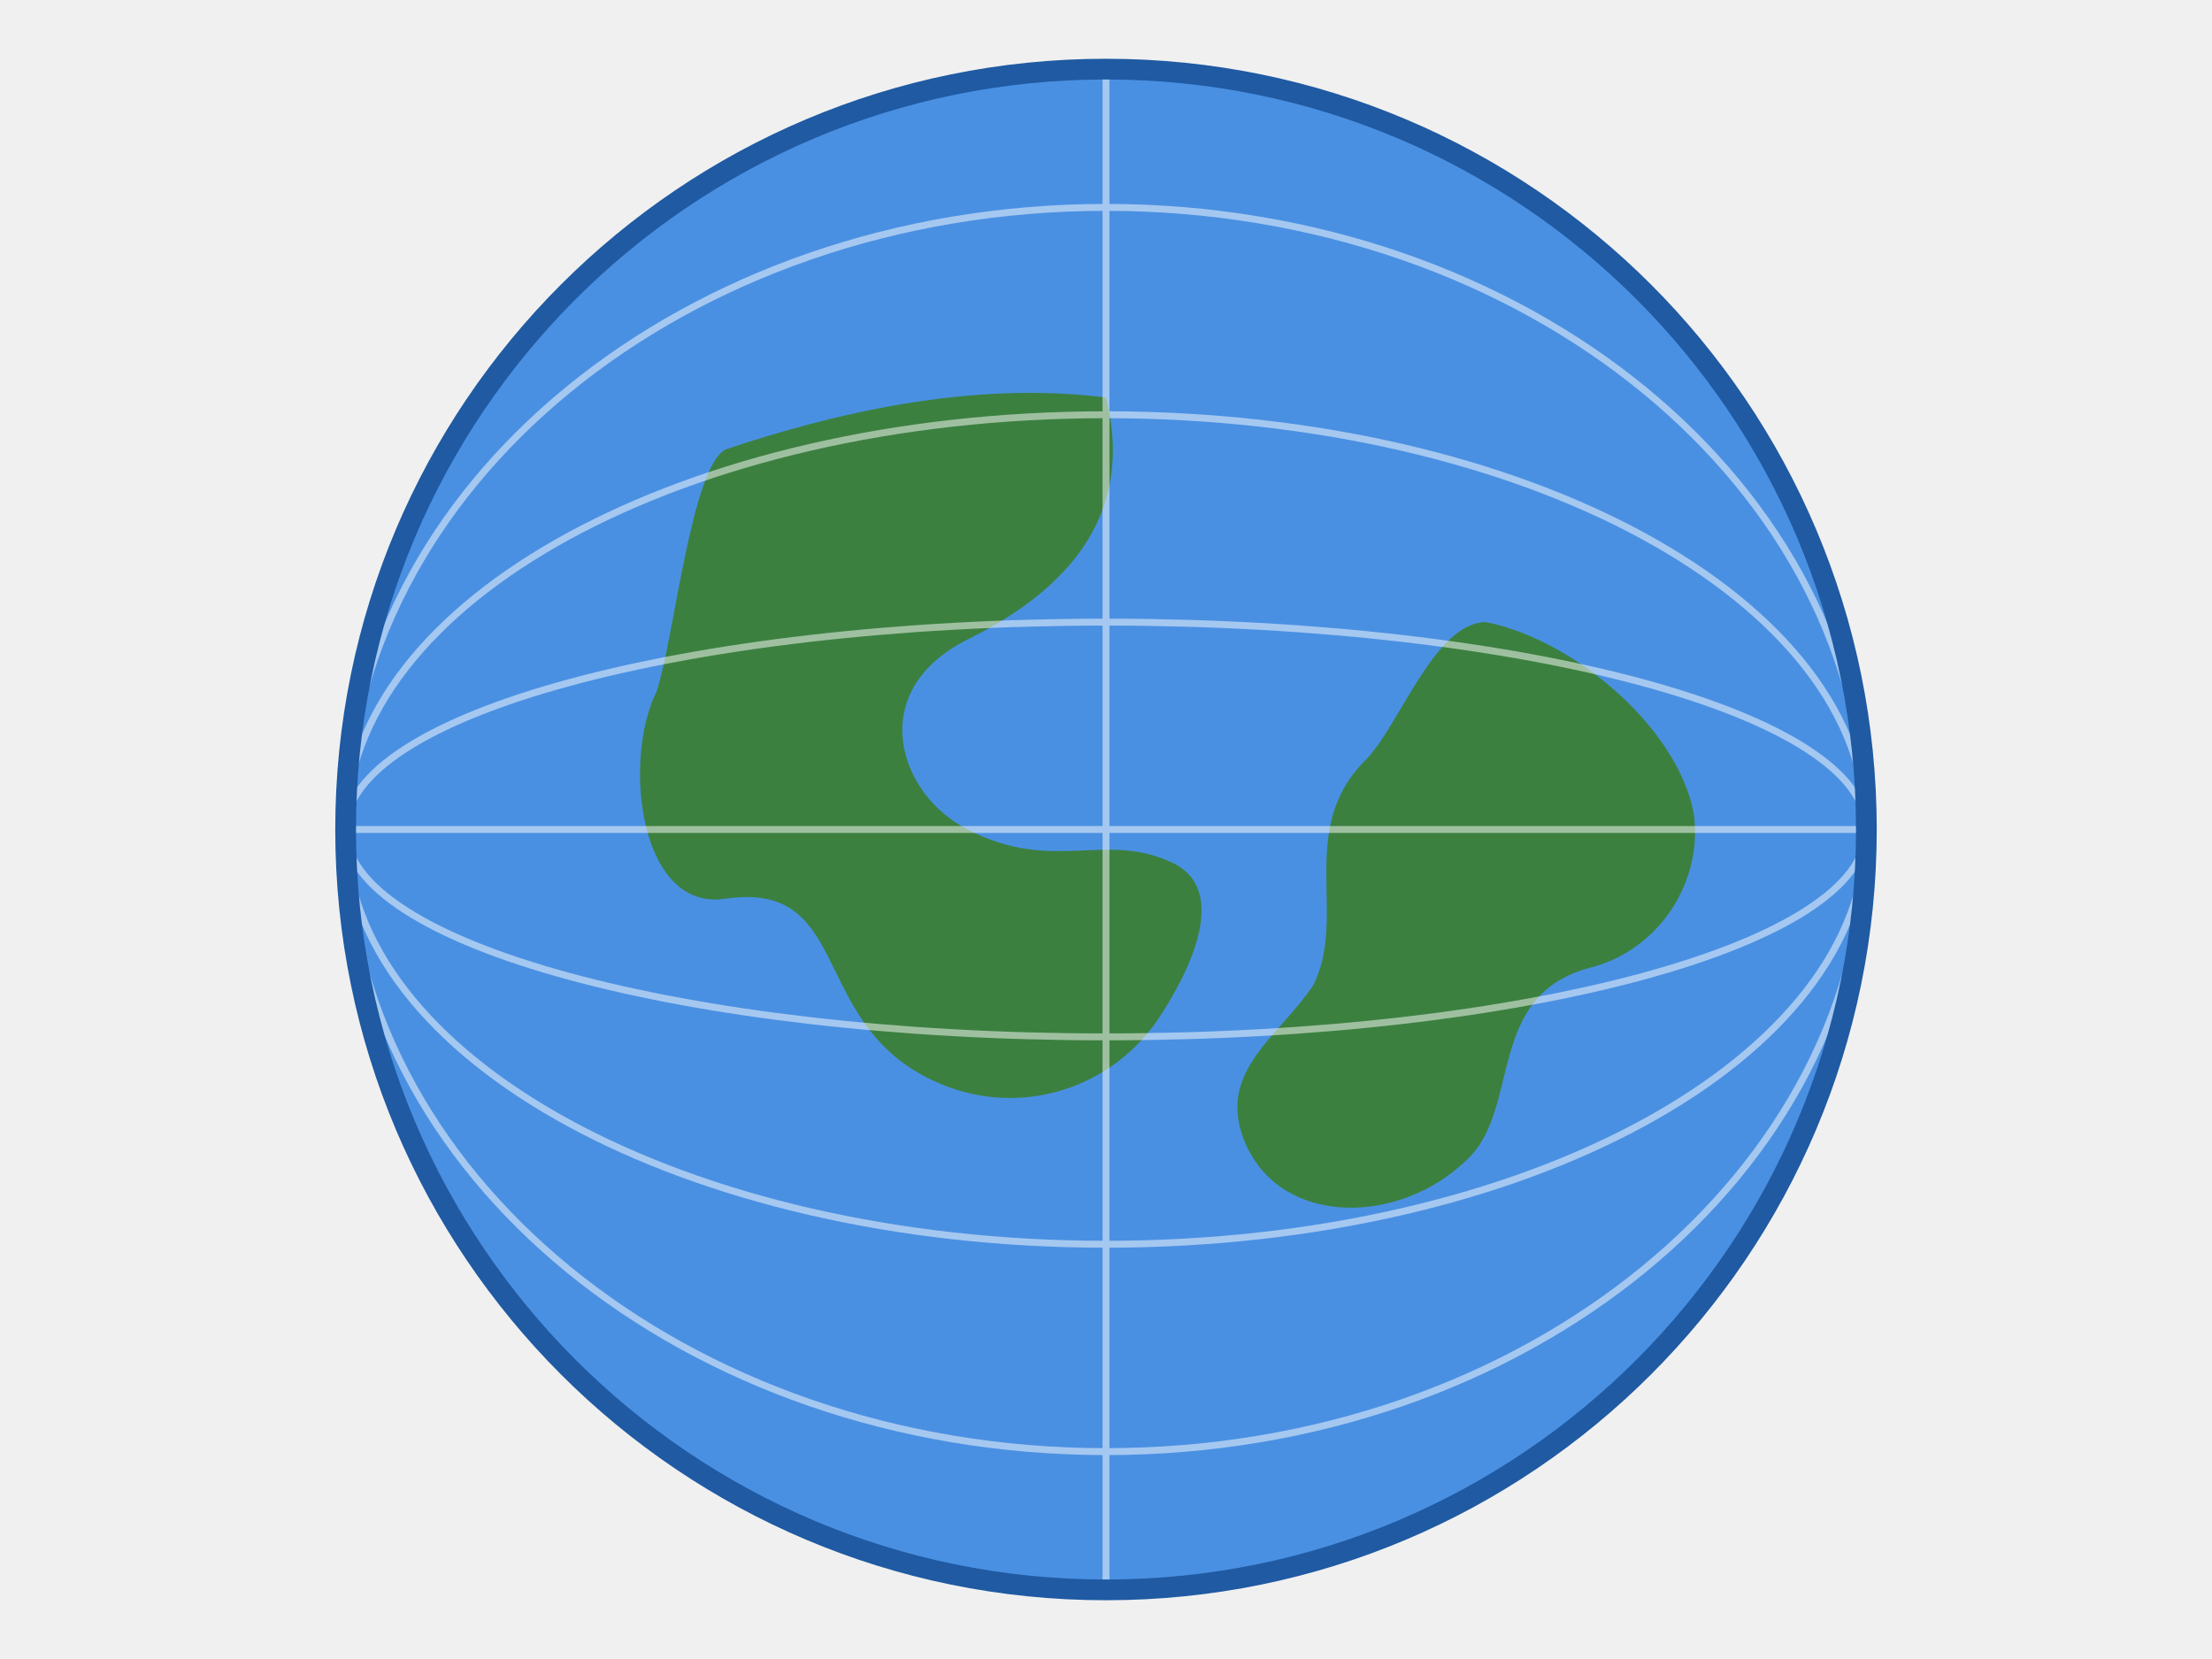
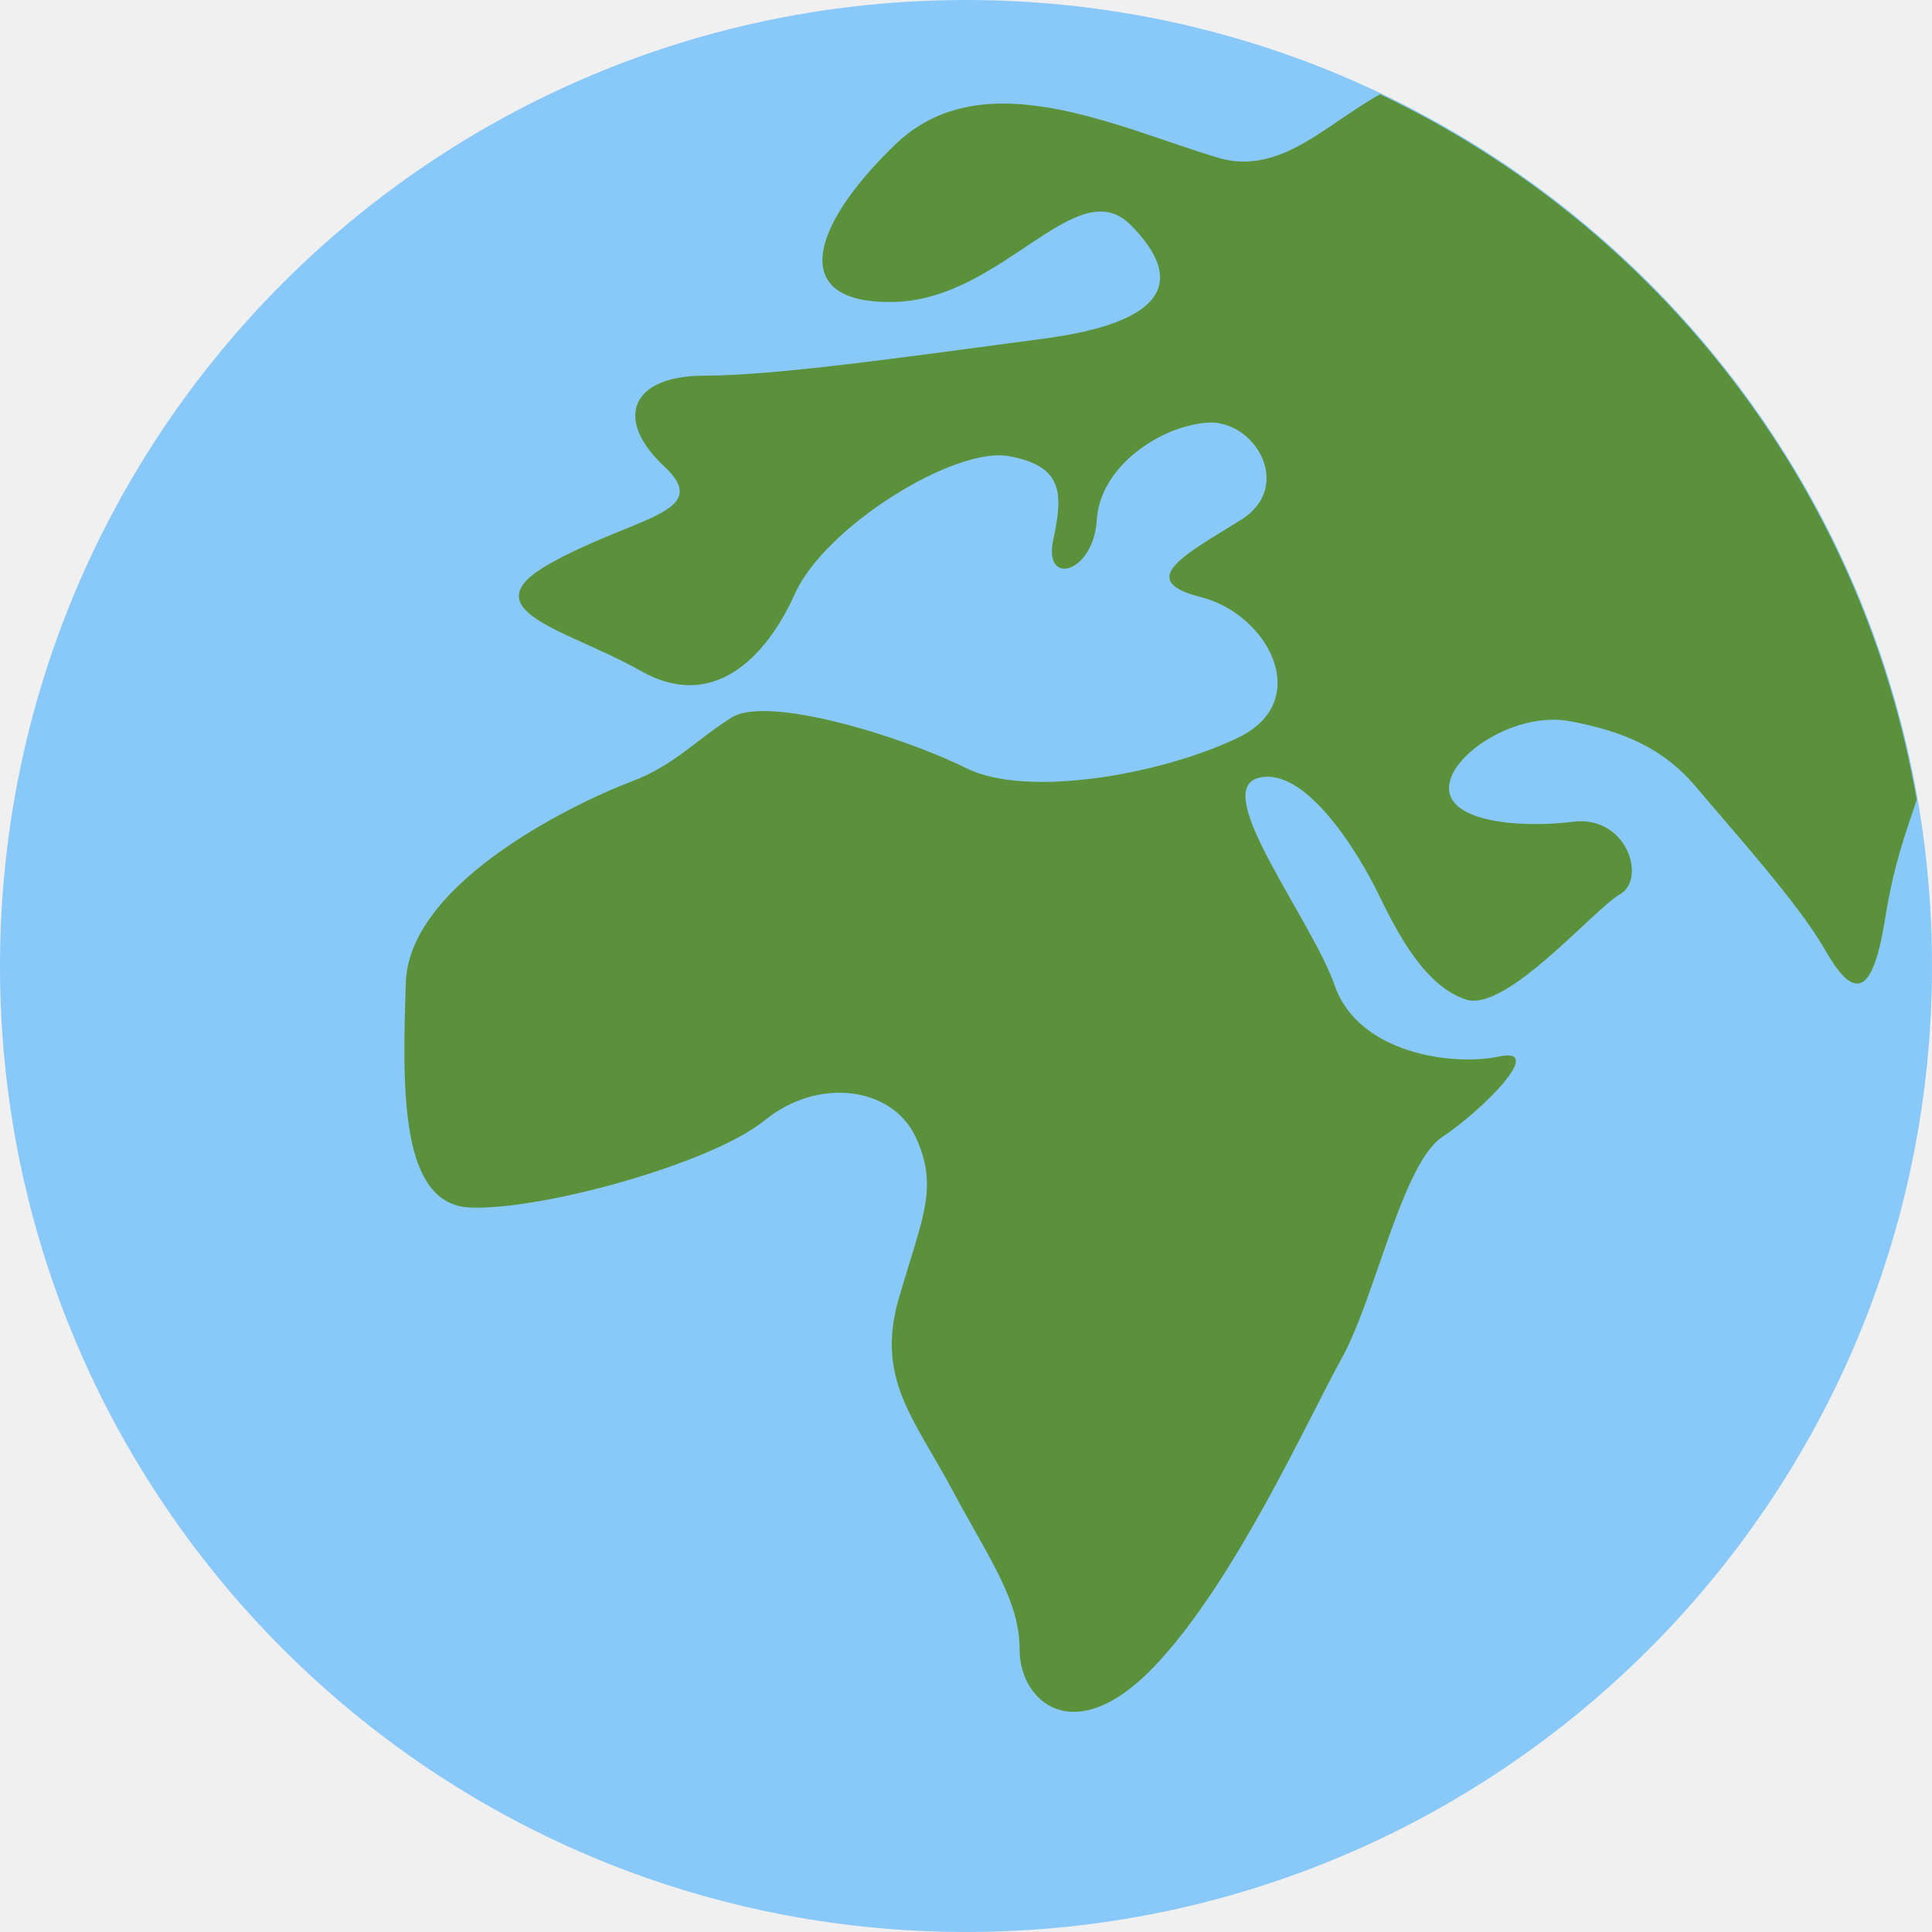
- <svg xmlns="http://www.w3.org/2000/svg" viewBox="0 0 640 480">
-   <circle cx="320" cy="240" r="220" fill="#4a90e2" />
-   <path fill="#3c8040" d="M210 130c30-10 70-20 110-15 10 40-20 60-40 70-30 15-20 45 0 55 25 13 40 0 60 10 15 8 5 30-5 45-15 22-45 30-70 15-30-18-20-55-55-50-25 4-30-40-20-60 5-15 10-65 20-70z" />
-   <path fill="#3c8040" d="M430 180c25 5 55 30 60 55 3 20-10 40-30 45-30 8-20 40-35 55-20 20-55 20-65-5-8-20 10-30 20-45 10-20-5-45 15-65 10-10 20-40 35-40z" />
-   <g fill="none" stroke="#fff" stroke-width="2" opacity=".5">
-     <ellipse cx="320" cy="240" rx="220" ry="60" />
-     <ellipse cx="320" cy="240" rx="220" ry="120" />
-     <ellipse cx="320" cy="240" rx="220" ry="180" />
-     <path d="M320 20v440M100 240h440" />
-   </g>
-   <circle cx="320" cy="240" r="220" fill="none" stroke="#1f5aa3" stroke-width="6" />
+ <svg xmlns="http://www.w3.org/2000/svg" viewBox="0 0 36 36">
+   <circle fill="#88C9F9" cx="18" cy="18" r="18" />
+   <path fill="#5C913B" d="M25.716 1.756c-1.022.568-1.872 1.528-3.028 1.181-1.875-.562-4.375-1.812-6-.25s-2 3 0 2.938 3.375-2.438 4.375-1.438.749 1.813-1.625 2.125S14.5 7 13.125 7s-1.688.812-.75 1.688-.563.937-2.125 1.812.375 1.25 1.688 2 2.312-.188 2.875-1.438 2.981-2.75 3.99-2.562c1.01.188 1.01.688.822 1.562s.75.625.812-.375 1.188-1.75 2.062-1.812 1.625 1.188.625 1.812-2 1.125-.75 1.438 2.125 1.938.688 2.625-3.937 1.125-5.062.562-3.688-1.375-4.375-.938-1.062.89-1.875 1.195c-.812.305-4.125 1.805-4.188 3.743S7.438 22.438 8.75 22.5s4.5-.812 5.5-1.625 2.375-.625 2.812.312.125 1.5-.312 3 .286 2.25.987 3.562c.701 1.312 1.263 2.062 1.263 3s1 1.875 2.5.312 2.875-4.625 3.5-5.75 1.125-3.625 1.875-4.125 1.938-1.688 1.062-1.5-2.625-.062-3.062-1.312-2.312-3.625-1.438-3.875 1.875 1.39 2.25 2.164c.375.774.875 1.711 1.625 1.961s2.375-1.673 2.875-1.961c.5-.289.125-1.476-.875-1.351s-2.312 0-2.312-.624 1.25-1.438 2.25-1.25 1.75.5 2.375 1.25 1.875 2.125 2.375 3 .875 1 1.125-.562c.166-1.038.387-1.609.59-2.222-1.013-5.829-4.82-10.683-9.999-13.148z" />
</svg>
